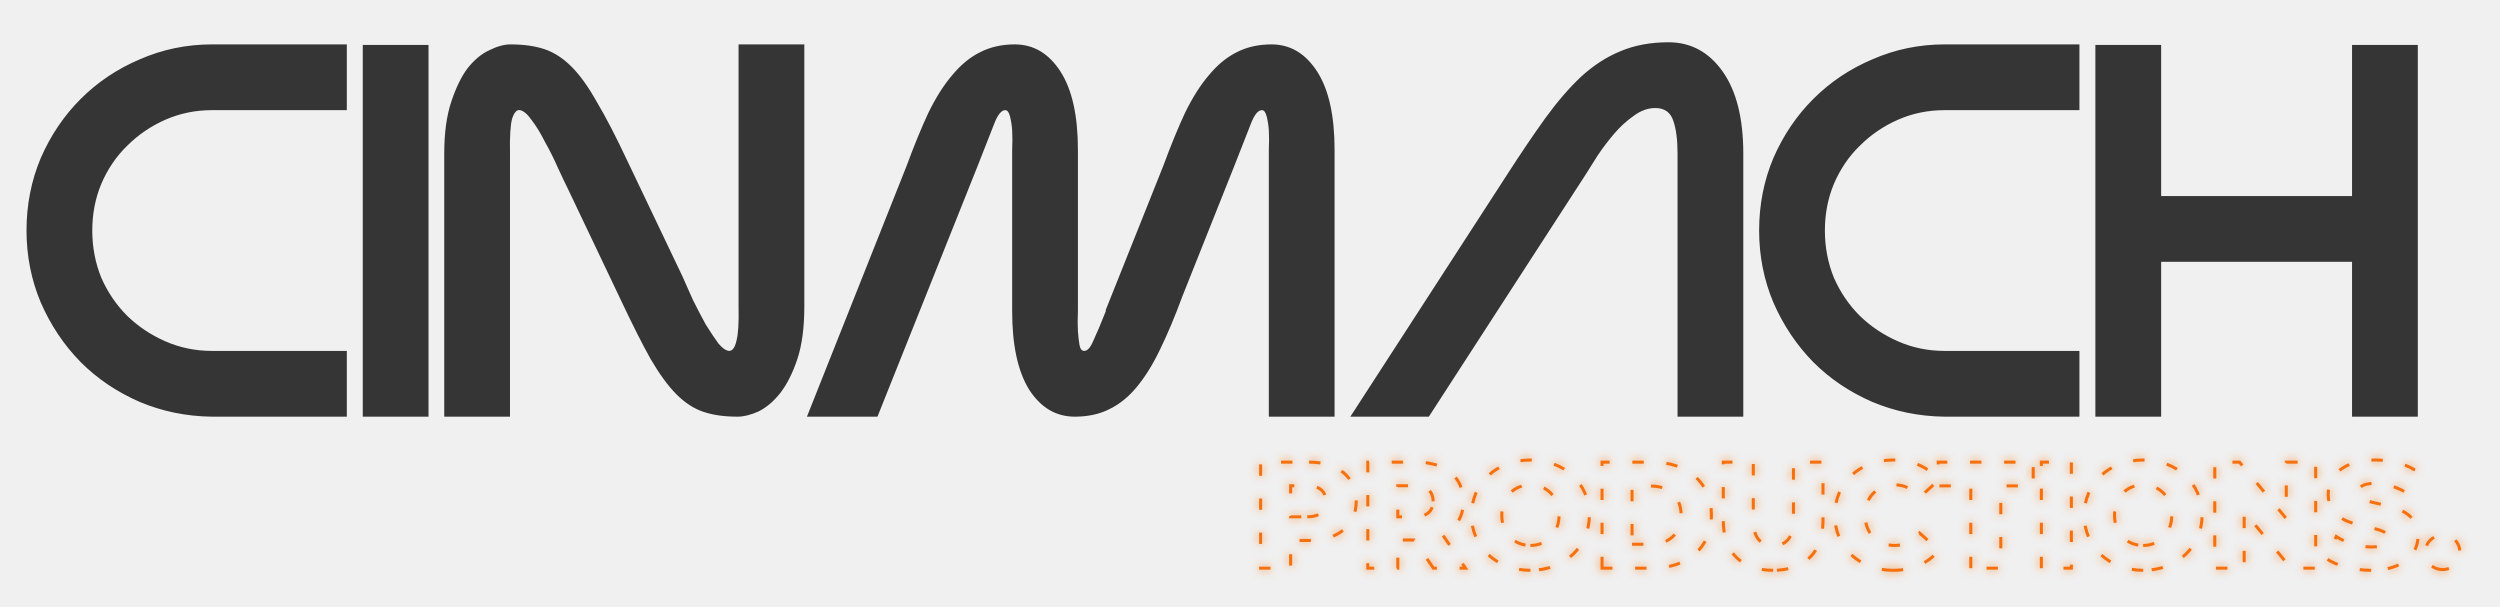
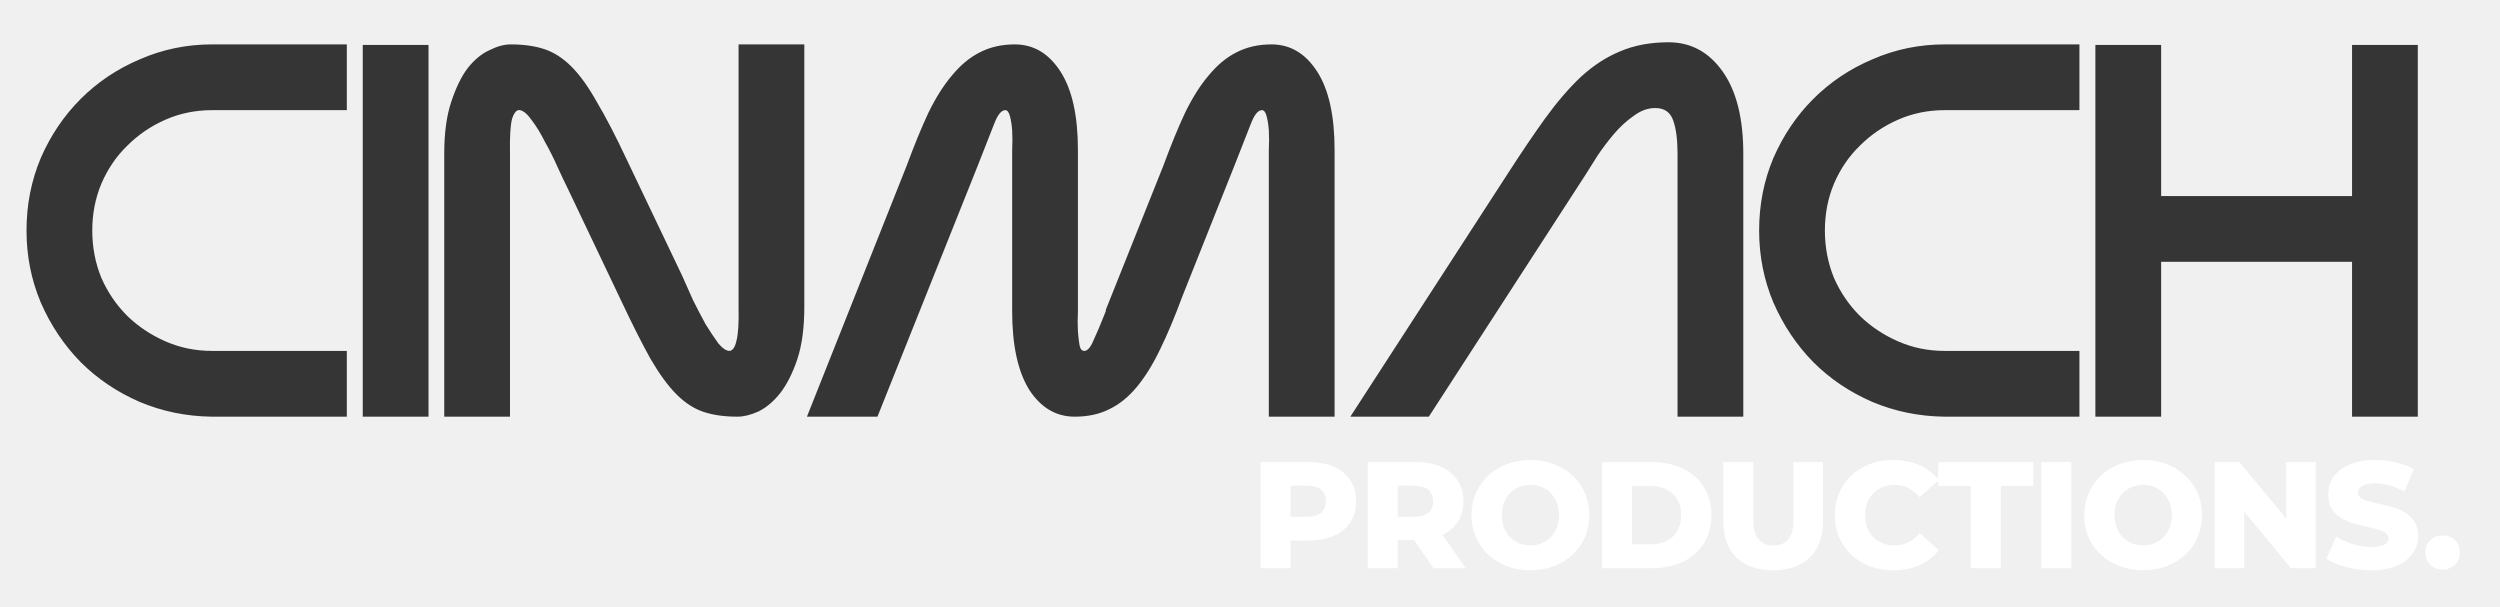
<svg xmlns="http://www.w3.org/2000/svg" width="66" height="16" viewBox="0 0 66 16" fill="none">
-   <defs>
-     <filter id="orange-glow" x="-20%" y="-20%" width="140%" height="140%">
-       <feGaussianBlur stdDeviation="0.12" result="blur" />
-       <feComposite in="SourceGraphic" in2="blur" operator="over" />
-     </filter>
-     <style>
-     @keyframes crawl {
-       to { stroke-dashoffset: -1; }
-     }
-     .outline-path {
-       animation: crawl 3s linear infinite;
-       filter: url(#orange-glow);
-     }
-   </style>
-   </defs>
  <path d="M5.586 11C4.914 10.991 4.279 10.86 3.682 10.608C3.085 10.347 2.567 9.997 2.128 9.558C1.689 9.11 1.339 8.587 1.078 7.99C0.826 7.393 0.7 6.758 0.7 6.086C0.7 5.405 0.826 4.765 1.078 4.168C1.339 3.571 1.689 3.053 2.128 2.614C2.576 2.166 3.099 1.816 3.696 1.564C4.293 1.303 4.928 1.172 5.6 1.172H9.156V2.908H5.6C5.161 2.908 4.751 2.992 4.368 3.16C3.985 3.328 3.649 3.557 3.36 3.846C3.071 4.126 2.842 4.462 2.674 4.854C2.515 5.237 2.436 5.647 2.436 6.086C2.436 6.525 2.515 6.94 2.674 7.332C2.842 7.715 3.071 8.051 3.36 8.34C3.649 8.62 3.985 8.844 4.368 9.012C4.751 9.18 5.161 9.264 5.6 9.264H9.156V11H5.586ZM9.577 1.186H11.313V11H9.577V1.186ZM21.234 8.102C21.234 8.643 21.174 9.101 21.052 9.474C20.931 9.838 20.782 10.137 20.604 10.37C20.427 10.594 20.236 10.757 20.03 10.86C19.825 10.953 19.638 11 19.47 11C19.125 11 18.826 10.958 18.574 10.874C18.322 10.79 18.084 10.636 17.86 10.412C17.636 10.188 17.408 9.875 17.174 9.474C16.95 9.073 16.689 8.555 16.39 7.92L14.99 4.98C14.916 4.831 14.827 4.644 14.724 4.42C14.622 4.187 14.51 3.963 14.388 3.748C14.276 3.524 14.16 3.333 14.038 3.174C13.926 3.015 13.824 2.927 13.73 2.908C13.646 2.889 13.576 2.964 13.52 3.132C13.474 3.3 13.455 3.608 13.464 4.056V11H11.728V4.056C11.728 3.515 11.789 3.062 11.91 2.698C12.032 2.325 12.176 2.026 12.344 1.802C12.522 1.578 12.713 1.419 12.918 1.326C13.124 1.223 13.31 1.172 13.478 1.172C13.824 1.172 14.122 1.214 14.374 1.298C14.626 1.382 14.864 1.536 15.088 1.76C15.312 1.984 15.536 2.297 15.76 2.698C15.994 3.09 16.26 3.603 16.558 4.238L18.014 7.29C18.098 7.477 18.192 7.687 18.294 7.92C18.406 8.144 18.518 8.359 18.63 8.564C18.752 8.76 18.864 8.928 18.966 9.068C19.078 9.199 19.176 9.264 19.26 9.264C19.344 9.255 19.405 9.166 19.442 8.998C19.489 8.821 19.508 8.522 19.498 8.102V1.172H21.234V8.102ZM26.721 3.958C26.73 3.771 26.73 3.599 26.721 3.44C26.712 3.309 26.693 3.188 26.665 3.076C26.637 2.964 26.595 2.908 26.539 2.908C26.436 2.908 26.338 3.029 26.245 3.272C26.152 3.505 26.007 3.874 25.811 4.378L23.165 11H21.303L23.935 4.378C24.131 3.846 24.322 3.379 24.509 2.978C24.705 2.577 24.915 2.245 25.139 1.984C25.363 1.713 25.606 1.513 25.867 1.382C26.138 1.242 26.446 1.172 26.791 1.172C27.286 1.172 27.687 1.41 27.995 1.886C28.303 2.362 28.457 3.053 28.457 3.958V8.214C28.448 8.41 28.448 8.587 28.457 8.746C28.466 8.877 28.48 8.998 28.499 9.11C28.518 9.213 28.56 9.264 28.625 9.264C28.709 9.264 28.788 9.175 28.863 8.998C28.947 8.821 29.059 8.555 29.199 8.2H29.185L30.711 4.378C30.907 3.846 31.098 3.379 31.285 2.978C31.481 2.577 31.691 2.245 31.915 1.984C32.139 1.713 32.382 1.513 32.643 1.382C32.914 1.242 33.222 1.172 33.567 1.172C34.062 1.172 34.463 1.41 34.771 1.886C35.079 2.362 35.233 3.053 35.233 3.958V11H33.497V3.958C33.506 3.771 33.506 3.599 33.497 3.44C33.488 3.309 33.469 3.188 33.441 3.076C33.413 2.964 33.371 2.908 33.315 2.908C33.212 2.908 33.114 3.029 33.021 3.272C32.928 3.505 32.783 3.874 32.587 4.378L31.215 7.822C31.019 8.354 30.823 8.821 30.627 9.222C30.44 9.614 30.235 9.945 30.011 10.216C29.796 10.477 29.554 10.673 29.283 10.804C29.022 10.935 28.718 11 28.373 11C27.878 11 27.477 10.762 27.169 10.286C26.87 9.801 26.721 9.11 26.721 8.214V3.958ZM46.023 11H44.287V4.056C44.287 3.692 44.25 3.403 44.175 3.188C44.1 2.964 43.942 2.852 43.699 2.852C43.503 2.852 43.312 2.922 43.125 3.062C42.938 3.193 42.766 3.351 42.607 3.538C42.449 3.725 42.304 3.916 42.173 4.112C42.052 4.308 41.949 4.471 41.865 4.602L37.721 11H35.649L39.793 4.602C40.148 4.051 40.479 3.561 40.787 3.132C41.105 2.693 41.422 2.325 41.739 2.026C42.066 1.727 42.411 1.503 42.775 1.354C43.148 1.195 43.573 1.116 44.049 1.116C44.637 1.116 45.113 1.373 45.477 1.886C45.841 2.399 46.023 3.123 46.023 4.056V11ZM51.327 11C50.655 10.991 50.02 10.86 49.423 10.608C48.825 10.347 48.307 9.997 47.869 9.558C47.43 9.11 47.08 8.587 46.819 7.99C46.567 7.393 46.441 6.758 46.441 6.086C46.441 5.405 46.567 4.765 46.819 4.168C47.08 3.571 47.43 3.053 47.869 2.614C48.317 2.166 48.839 1.816 49.437 1.564C50.034 1.303 50.669 1.172 51.341 1.172H54.897V2.908H51.341C50.902 2.908 50.491 2.992 50.109 3.16C49.726 3.328 49.39 3.557 49.101 3.846C48.811 4.126 48.583 4.462 48.415 4.854C48.256 5.237 48.177 5.647 48.177 6.086C48.177 6.525 48.256 6.94 48.415 7.332C48.583 7.715 48.811 8.051 49.101 8.34C49.39 8.62 49.726 8.844 50.109 9.012C50.491 9.18 50.902 9.264 51.341 9.264H54.897V11H51.327ZM62.094 6.912H57.054V11H55.318V1.186H57.054V5.176H62.094V1.186H63.83V11H62.094V6.912Z" fill="#353535" />
-   <path class="outline-path" d="M34.56 12.2C35.324 12.2 35.804 12.596 35.804 13.236C35.804 13.872 35.324 14.268 34.56 14.268H34.072V15H33.28V12.2H34.56ZM34.512 13.644C34.84 13.644 35.004 13.492 35.004 13.236C35.004 12.976 34.84 12.824 34.512 12.824H34.072V13.644H34.512ZM37.842 15L37.334 14.256H36.902V15H36.11V12.2H37.39C38.154 12.2 38.634 12.596 38.634 13.236C38.634 13.648 38.434 13.952 38.086 14.12L38.69 15H37.842ZM37.834 13.236C37.834 12.976 37.67 12.824 37.342 12.824H36.902V13.644H37.342C37.67 13.644 37.834 13.492 37.834 13.236ZM40.403 15.056C39.507 15.056 38.847 14.44 38.847 13.6C38.847 12.76 39.507 12.144 40.403 12.144C41.299 12.144 41.959 12.76 41.959 13.6C41.959 14.44 41.299 15.056 40.403 15.056ZM40.403 14.4C40.827 14.4 41.159 14.084 41.159 13.6C41.159 13.116 40.827 12.8 40.403 12.8C39.979 12.8 39.647 13.116 39.647 13.6C39.647 14.084 39.979 14.4 40.403 14.4ZM42.294 15V12.2H43.618C44.546 12.2 45.182 12.74 45.182 13.6C45.182 14.46 44.546 15 43.618 15H42.294ZM43.086 14.368H43.586C44.062 14.368 44.382 14.084 44.382 13.6C44.382 13.116 44.062 12.832 43.586 12.832H43.086V14.368ZM46.811 15.056C45.983 15.056 45.495 14.588 45.495 13.752V12.2H46.287V13.728C46.287 14.208 46.487 14.4 46.819 14.4C47.147 14.4 47.347 14.208 47.347 13.728V12.2H48.127V13.752C48.127 14.588 47.639 15.056 46.811 15.056ZM49.979 15.056C49.091 15.056 48.439 14.452 48.439 13.6C48.439 12.748 49.091 12.144 49.979 12.144C50.495 12.144 50.911 12.332 51.183 12.672L50.679 13.128C50.503 12.916 50.287 12.8 50.019 12.8C49.559 12.8 49.239 13.12 49.239 13.6C49.239 14.08 49.559 14.4 50.019 14.4C50.287 14.4 50.503 14.284 50.679 14.072L51.183 14.528C50.911 14.868 50.495 15.056 49.979 15.056ZM52.029 15V12.828H51.169V12.2H53.677V12.828H52.821V15H52.029ZM53.892 15V12.2H54.684V15H53.892ZM56.579 15.056C55.683 15.056 55.023 14.44 55.023 13.6C55.023 12.76 55.683 12.144 56.579 12.144C57.475 12.144 58.135 12.76 58.135 13.6C58.135 14.44 57.475 15.056 56.579 15.056ZM56.579 14.4C57.003 14.4 57.335 14.084 57.335 13.6C57.335 13.116 57.003 12.8 56.579 12.8C56.155 12.8 55.823 13.116 55.823 13.6C55.823 14.084 56.155 14.4 56.579 14.4ZM60.358 12.2H61.134V15H60.482L59.246 13.508V15H58.47V12.2H59.122L60.358 13.692V12.2ZM62.597 15.056C62.137 15.056 61.681 14.932 61.417 14.748L61.677 14.164C61.925 14.328 62.277 14.44 62.601 14.44C62.929 14.44 63.057 14.348 63.057 14.212C63.057 13.768 61.465 14.092 61.465 13.052C61.465 12.552 61.873 12.144 62.705 12.144C63.069 12.144 63.445 12.228 63.721 12.388L63.477 12.976C63.209 12.832 62.945 12.76 62.701 12.76C62.369 12.76 62.249 12.872 62.249 13.012C62.249 13.44 63.837 13.12 63.837 14.152C63.837 14.64 63.429 15.056 62.597 15.056ZM64.485 15.036C64.229 15.036 64.029 14.848 64.029 14.584C64.029 14.312 64.229 14.136 64.485 14.136C64.745 14.136 64.941 14.312 64.941 14.584C64.941 14.848 64.745 15.036 64.485 15.036Z" fill="none" stroke="#F67011" stroke-width="0.08" stroke-dasharray="0.3 0.6" />
+   <path d="M34.56 12.2C35.324 12.2 35.804 12.596 35.804 13.236C35.804 13.872 35.324 14.268 34.56 14.268H34.072V15H33.28V12.2H34.56ZM34.512 13.644C34.84 13.644 35.004 13.492 35.004 13.236C35.004 12.976 34.84 12.824 34.512 12.824H34.072V13.644H34.512ZM37.842 15L37.334 14.256H36.902V15H36.11V12.2H37.39C38.154 12.2 38.634 12.596 38.634 13.236C38.634 13.648 38.434 13.952 38.086 14.12L38.69 15H37.842ZM37.834 13.236C37.834 12.976 37.67 12.824 37.342 12.824H36.902V13.644H37.342C37.67 13.644 37.834 13.492 37.834 13.236ZM40.403 15.056C39.507 15.056 38.847 14.44 38.847 13.6C38.847 12.76 39.507 12.144 40.403 12.144C41.299 12.144 41.959 12.76 41.959 13.6C41.959 14.44 41.299 15.056 40.403 15.056ZM40.403 14.4C40.827 14.4 41.159 14.084 41.159 13.6C41.159 13.116 40.827 12.8 40.403 12.8C39.979 12.8 39.647 13.116 39.647 13.6C39.647 14.084 39.979 14.4 40.403 14.4ZM42.294 15V12.2H43.618C44.546 12.2 45.182 12.74 45.182 13.6C45.182 14.46 44.546 15 43.618 15H42.294ZM43.086 14.368H43.586C44.062 14.368 44.382 14.084 44.382 13.6C44.382 13.116 44.062 12.832 43.586 12.832H43.086V14.368ZM46.811 15.056C45.983 15.056 45.495 14.588 45.495 13.752V12.2H46.287V13.728C46.287 14.208 46.487 14.4 46.819 14.4C47.147 14.4 47.347 14.208 47.347 13.728V12.2H48.127V13.752C48.127 14.588 47.639 15.056 46.811 15.056ZM49.979 15.056C49.091 15.056 48.439 14.452 48.439 13.6C48.439 12.748 49.091 12.144 49.979 12.144C50.495 12.144 50.911 12.332 51.183 12.672L50.679 13.128C50.503 12.916 50.287 12.8 50.019 12.8C49.559 12.8 49.239 13.12 49.239 13.6C49.239 14.08 49.559 14.4 50.019 14.4C50.287 14.4 50.503 14.284 50.679 14.072L51.183 14.528C50.911 14.868 50.495 15.056 49.979 15.056ZM52.029 15V12.828H51.169V12.2H53.677V12.828H52.821V15H52.029ZM53.892 15V12.2H54.684V15H53.892ZM56.579 15.056C55.683 15.056 55.023 14.44 55.023 13.6C55.023 12.76 55.683 12.144 56.579 12.144C57.475 12.144 58.135 12.76 58.135 13.6C58.135 14.44 57.475 15.056 56.579 15.056ZM56.579 14.4C57.003 14.4 57.335 14.084 57.335 13.6C57.335 13.116 57.003 12.8 56.579 12.8C56.155 12.8 55.823 13.116 55.823 13.6C55.823 14.084 56.155 14.4 56.579 14.4ZM60.358 12.2H61.134V15H60.482L59.246 13.508V15H58.47V12.2H59.122L60.358 13.692V12.2ZM62.597 15.056C62.137 15.056 61.681 14.932 61.417 14.748L61.677 14.164C61.925 14.328 62.277 14.44 62.601 14.44C62.929 14.44 63.057 14.348 63.057 14.212C63.057 13.768 61.465 14.092 61.465 13.052C61.465 12.552 61.873 12.144 62.705 12.144C63.069 12.144 63.445 12.228 63.721 12.388L63.477 12.976C63.209 12.832 62.945 12.76 62.701 12.76C62.369 12.76 62.249 12.872 62.249 13.012C62.249 13.44 63.837 13.12 63.837 14.152C63.837 14.64 63.429 15.056 62.597 15.056ZM64.485 15.036C64.229 15.036 64.029 14.848 64.029 14.584C64.029 14.312 64.229 14.136 64.485 14.136C64.745 14.136 64.941 14.312 64.941 14.584C64.941 14.848 64.745 15.036 64.485 15.036Z" fill="#FFFFFF" />
</svg>
